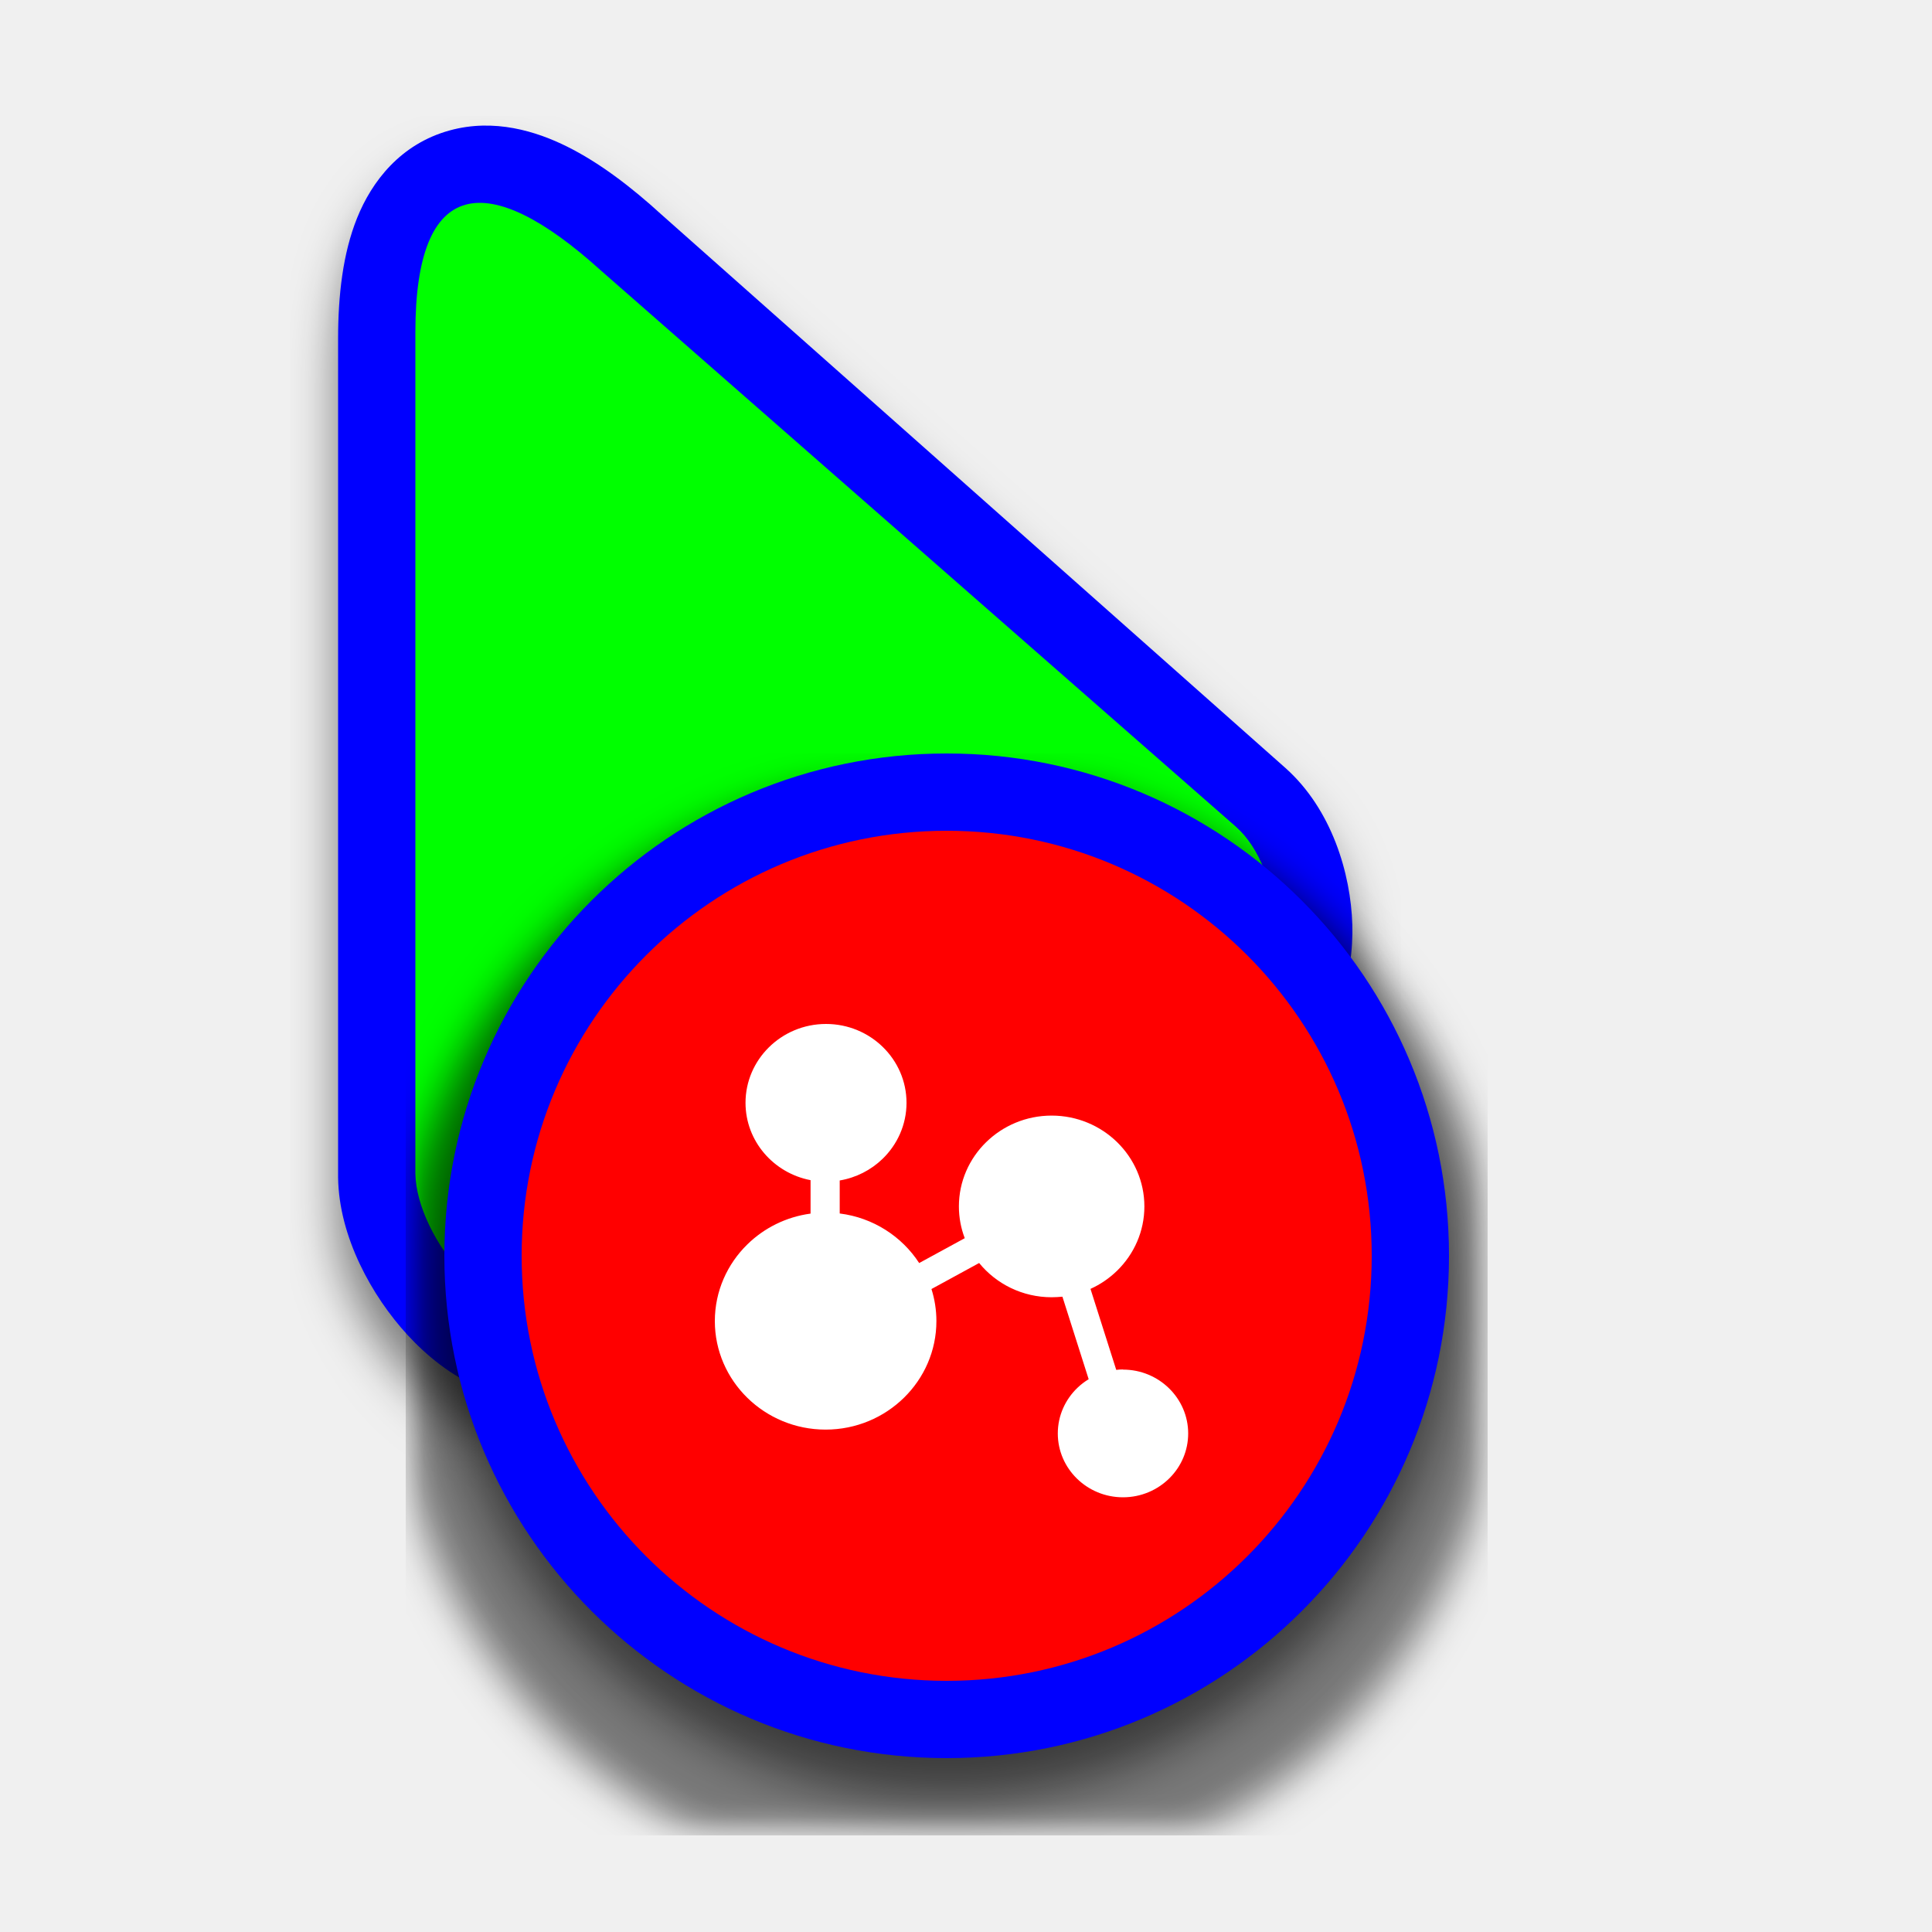
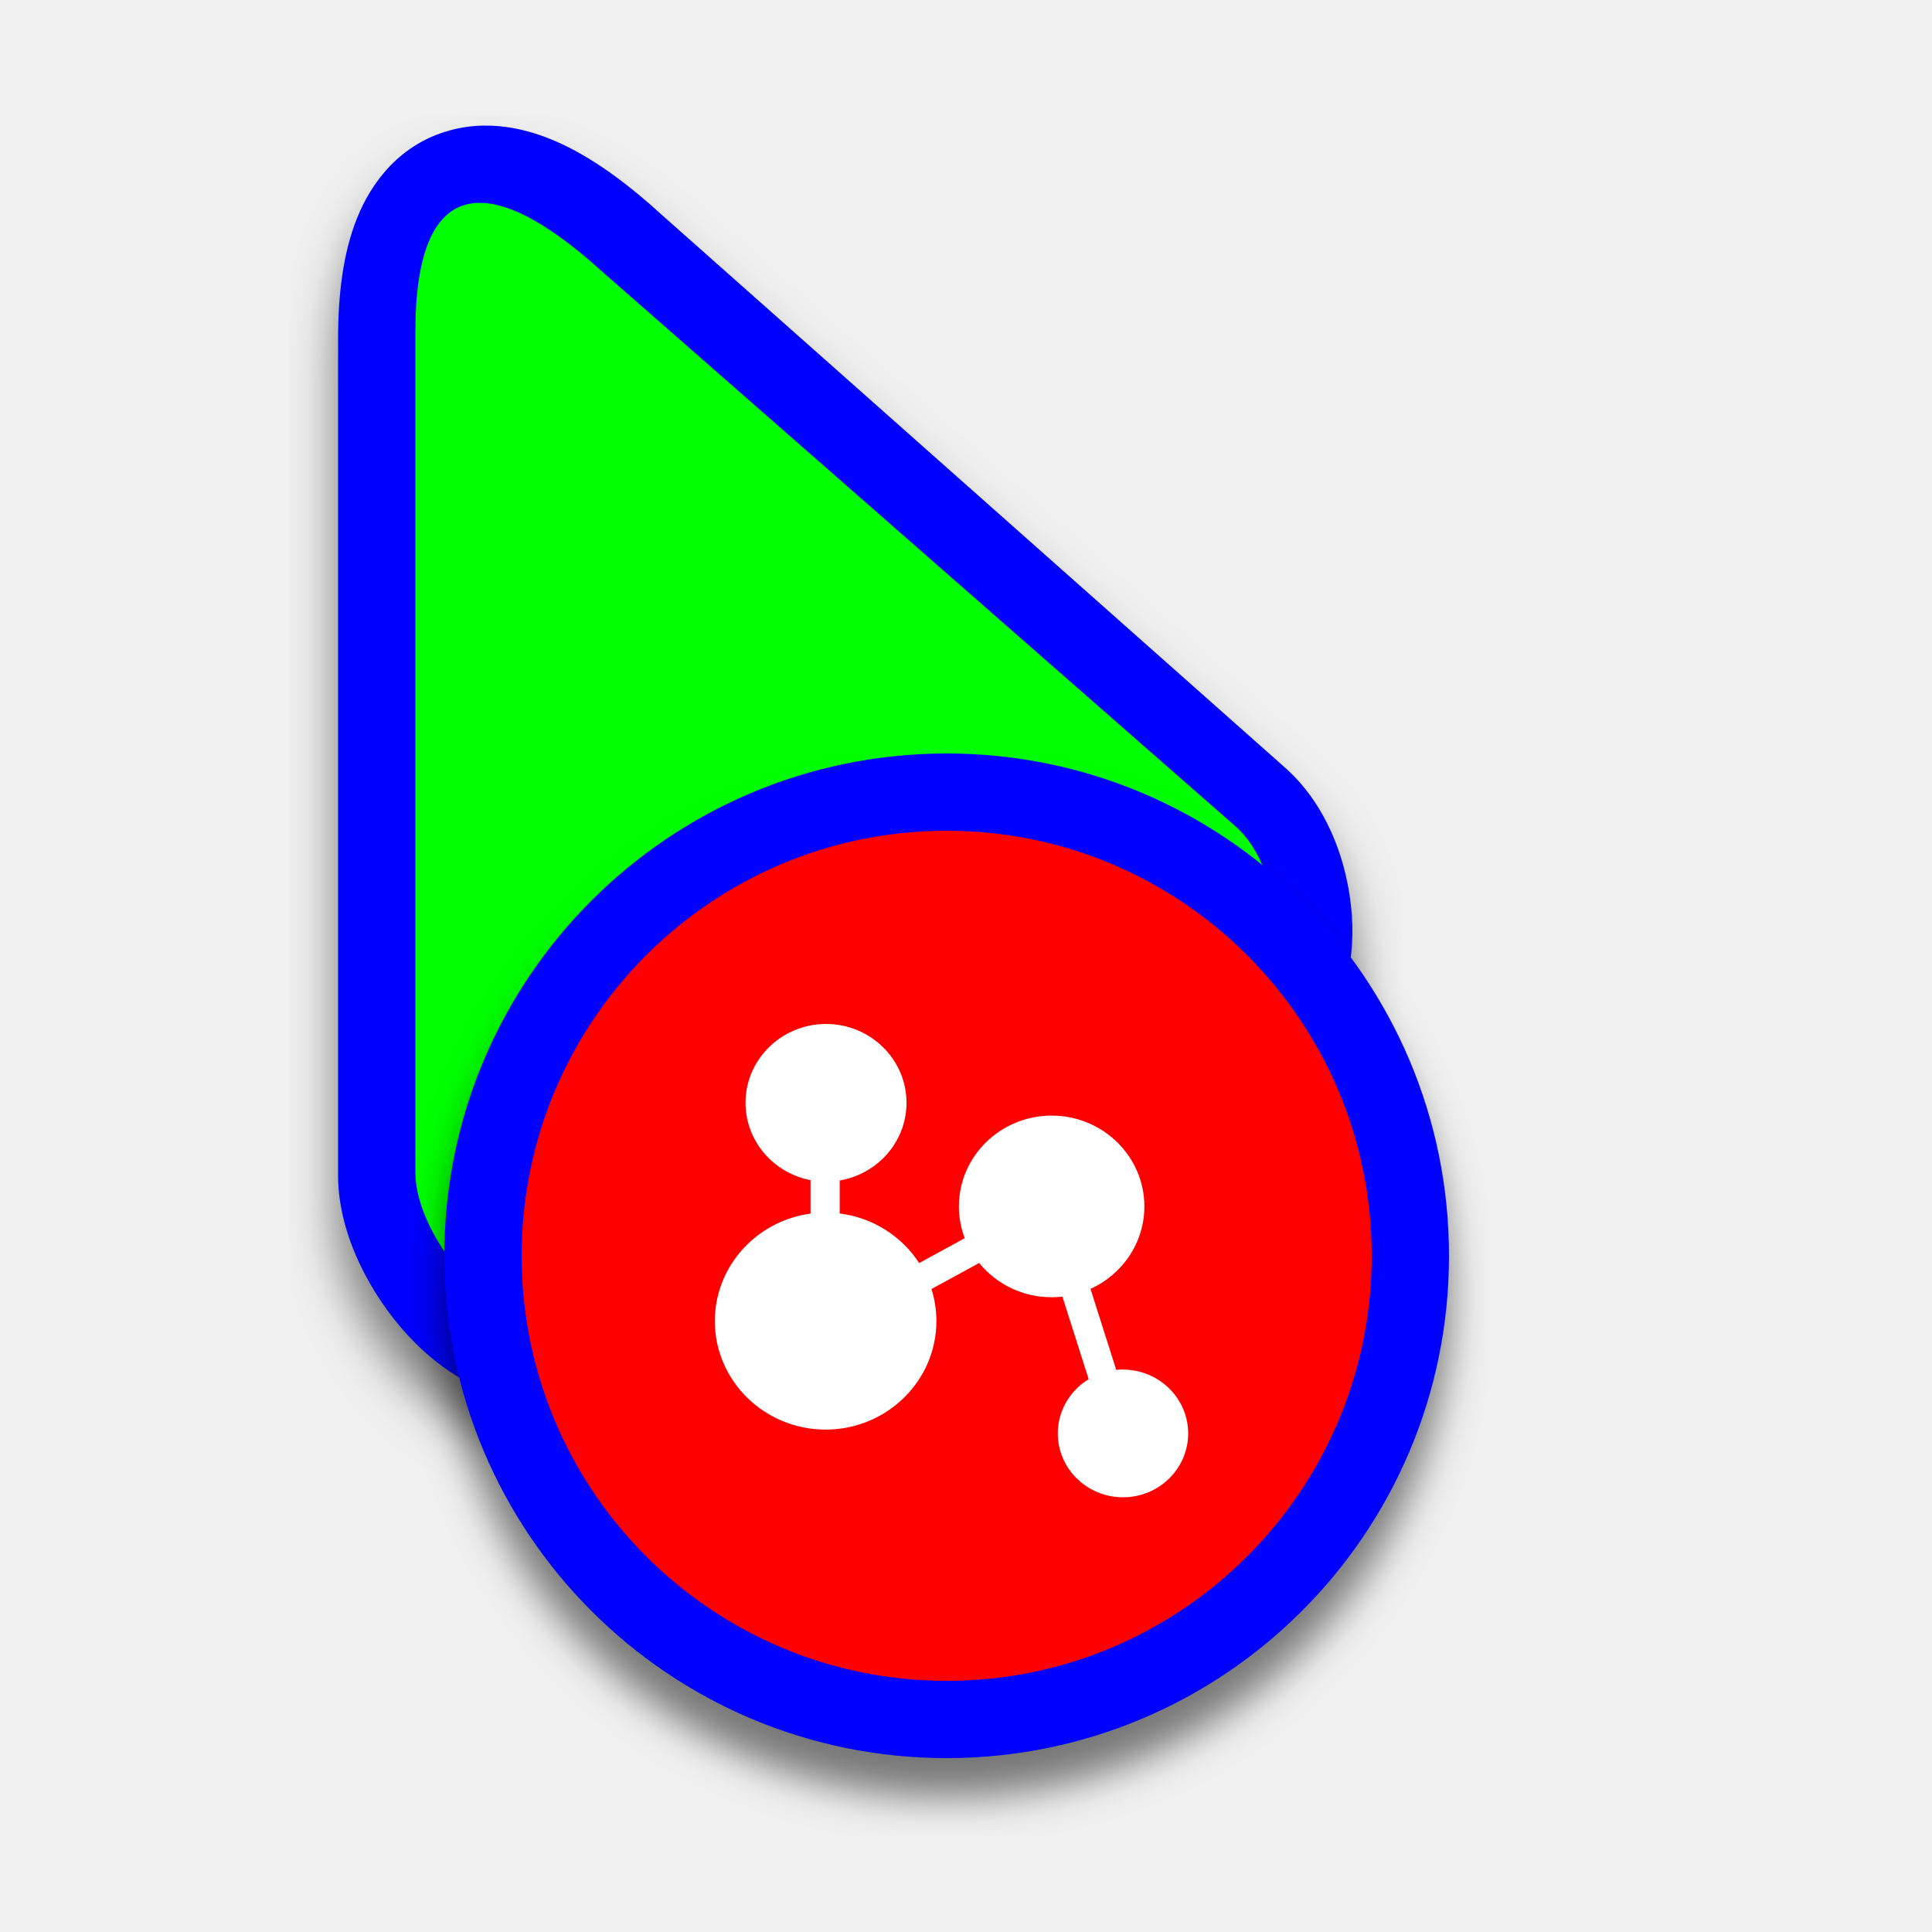
<svg xmlns="http://www.w3.org/2000/svg" width="200" height="200" viewBox="0 0 200 200" fill="none">
  <g filter="url(#filter0_d)">
    <path d="M35.001 121.929L35 121.866V35.066C35 30.563 35.494 26.237 36.959 22.586C38.498 18.749 41.482 14.9 46.542 13.504C51.161 12.229 55.521 13.589 58.716 15.18C62.023 16.825 65.309 19.318 68.488 22.224L133.059 79.494L133.089 79.52C137.869 83.8 139.834 90.428 139.991 95.718C140.133 100.54 138.713 109.139 130.632 112.523C127.449 113.855 123.562 114.01 120.953 114.074C119.434 114.112 117.794 114.113 116.183 114.114L116.143 114.114C114.484 114.116 112.808 114.117 111.076 114.15C103.993 114.283 97.087 114.955 91.413 117.517C85.776 120.061 80.805 124.776 76.042 130.035C75.186 130.981 74.205 132.095 73.218 133.216C71.863 134.756 70.494 136.311 69.41 137.472C67.572 139.44 64.796 142.29 61.497 143.779C57.202 145.718 52.956 145.076 49.774 143.731C46.688 142.426 44.129 140.304 42.181 138.186C38.517 134.202 35.09 128.058 35.001 121.929Z" fill="#0000FF" />
  </g>
  <path d="M43 34.368C43 18.308 50.481 17.399 62.207 28.005L127.935 85.576C132.894 89.96 133.798 101.636 127.935 104.06C122.071 106.484 102.841 102.476 87.819 109.173C72.797 115.869 63.467 132.844 57.391 135.553C51.314 138.262 43.097 128.045 43 121.493L43 34.368Z" fill="#00FF00" />
  <g filter="url(#filter1_d)">
-     <g filter="url(#filter2_d)">
-       <path d="M150 130C150 158.719 126.719 182 98 182C69.281 182 46 158.719 46 130C46 101.281 69.281 78 98 78C126.719 78 150 101.281 150 130Z" fill="#0000FF" />
-     </g>
+     <path d="M150 130C150 158.719 126.719 182 98 182C69.281 182 46 158.719 46 130C46 101.281 69.281 78 98 78C126.719 78 150 101.281 150 130Z" fill="#0000FF" />
    <path d="M142 130C142 154.301 122.301 174 98 174C73.7 174 54 154.301 54 130C54 105.699 73.7 86 98 86C122.301 86 142 105.699 142 130Z" fill="#FF0000" />
    <path d="M116.251 141.766C116.016 141.766 115.782 141.779 115.553 141.809L112.887 133.425C113.923 132.955 114.857 132.312 115.654 131.531C117.391 129.828 118.466 127.479 118.466 124.889C118.466 119.704 114.159 115.486 108.865 115.486C106.221 115.486 103.822 116.539 102.083 118.24C100.342 119.943 99.265 122.295 99.265 124.889C99.265 126.045 99.48 127.153 99.871 128.177L95.152 130.75C93.364 127.995 90.383 126.05 86.927 125.619V122.202C88.633 121.914 90.164 121.119 91.348 119.978C92.886 118.497 93.842 116.436 93.842 114.161C93.842 109.661 90.104 106 85.509 106C83.186 106 81.082 106.936 79.57 108.443C78.091 109.916 77.176 111.936 77.176 114.161C77.176 118.126 80.077 121.437 83.909 122.17V125.632C81.375 125.972 79.102 127.123 77.374 128.811C75.29 130.845 74 133.658 74 136.76C74 142.954 79.145 147.992 85.468 147.992C88.636 147.992 91.507 146.728 93.584 144.687C95.655 142.655 96.936 139.85 96.936 136.76C96.936 135.605 96.757 134.49 96.424 133.44L101.361 130.746C103.122 132.905 105.831 134.291 108.865 134.291C109.242 134.291 109.615 134.263 109.982 134.234L112.698 142.774C112.284 143.027 111.898 143.32 111.55 143.653C110.289 144.855 109.503 146.535 109.503 148.391C109.503 152.035 112.531 155 116.252 155C118.147 155 119.862 154.231 121.089 152.996C122.273 151.805 123 150.179 123 148.391C123 144.746 119.972 141.781 116.252 141.781L116.251 141.766Z" fill="white" />
  </g>
  <defs>
    <filter id="filter0_d" x="30" y="12" width="115" height="142" filterUnits="userSpaceOnUse" color-interpolation-filters="sRGB">
      <feFlood flood-opacity="0" result="BackgroundImageFix" />
      <feColorMatrix in="SourceAlpha" type="matrix" values="0 0 0 0 0 0 0 0 0 0 0 0 0 0 0 0 0 0 127 0" />
      <feOffset dy="4" />
      <feGaussianBlur stdDeviation="2.5" />
      <feColorMatrix type="matrix" values="0 0 0 0 0 0 0 0 0 0 0 0 0 0 0 0 0 0 0.5 0" />
      <feBlend mode="normal" in2="BackgroundImageFix" result="effect1_dropShadow" />
      <feBlend mode="normal" in="SourceGraphic" in2="effect1_dropShadow" result="shape" />
    </filter>
    <filter id="filter1_d" x="42" y="78" width="112" height="112" filterUnits="userSpaceOnUse" color-interpolation-filters="sRGB">
      <feFlood flood-opacity="0" result="BackgroundImageFix" />
      <feColorMatrix in="SourceAlpha" type="matrix" values="0 0 0 0 0 0 0 0 0 0 0 0 0 0 0 0 0 0 127 0" />
      <feOffset dy="4" />
      <feGaussianBlur stdDeviation="2" />
      <feColorMatrix type="matrix" values="0 0 0 0 0 0 0 0 0 0 0 0 0 0 0 0 0 0 0.5 0" />
      <feBlend mode="normal" in2="BackgroundImageFix" result="effect1_dropShadow" />
      <feBlend mode="normal" in="SourceGraphic" in2="effect1_dropShadow" result="shape" />
    </filter>
-     <filter id="filter2_d" x="41" y="77" width="114" height="114" filterUnits="userSpaceOnUse" color-interpolation-filters="sRGB">
-       <feFlood flood-opacity="0" result="BackgroundImageFix" />
-       <feColorMatrix in="SourceAlpha" type="matrix" values="0 0 0 0 0 0 0 0 0 0 0 0 0 0 0 0 0 0 127 0" />
-       <feOffset dy="4" />
-       <feGaussianBlur stdDeviation="2.5" />
-       <feColorMatrix type="matrix" values="0 0 0 0 0 0 0 0 0 0 0 0 0 0 0 0 0 0 0.5 0" />
-       <feBlend mode="normal" in2="BackgroundImageFix" result="effect1_dropShadow" />
-       <feBlend mode="normal" in="SourceGraphic" in2="effect1_dropShadow" result="shape" />
-     </filter>
  </defs>
</svg>
